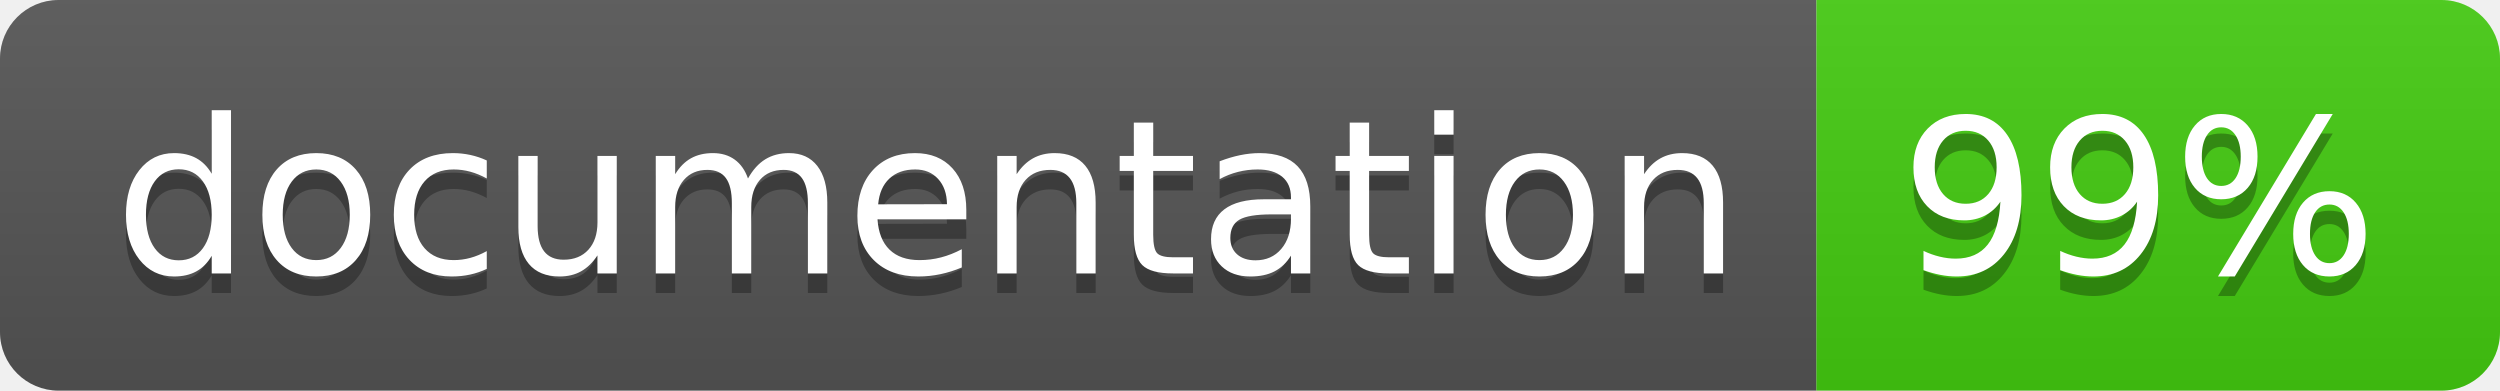
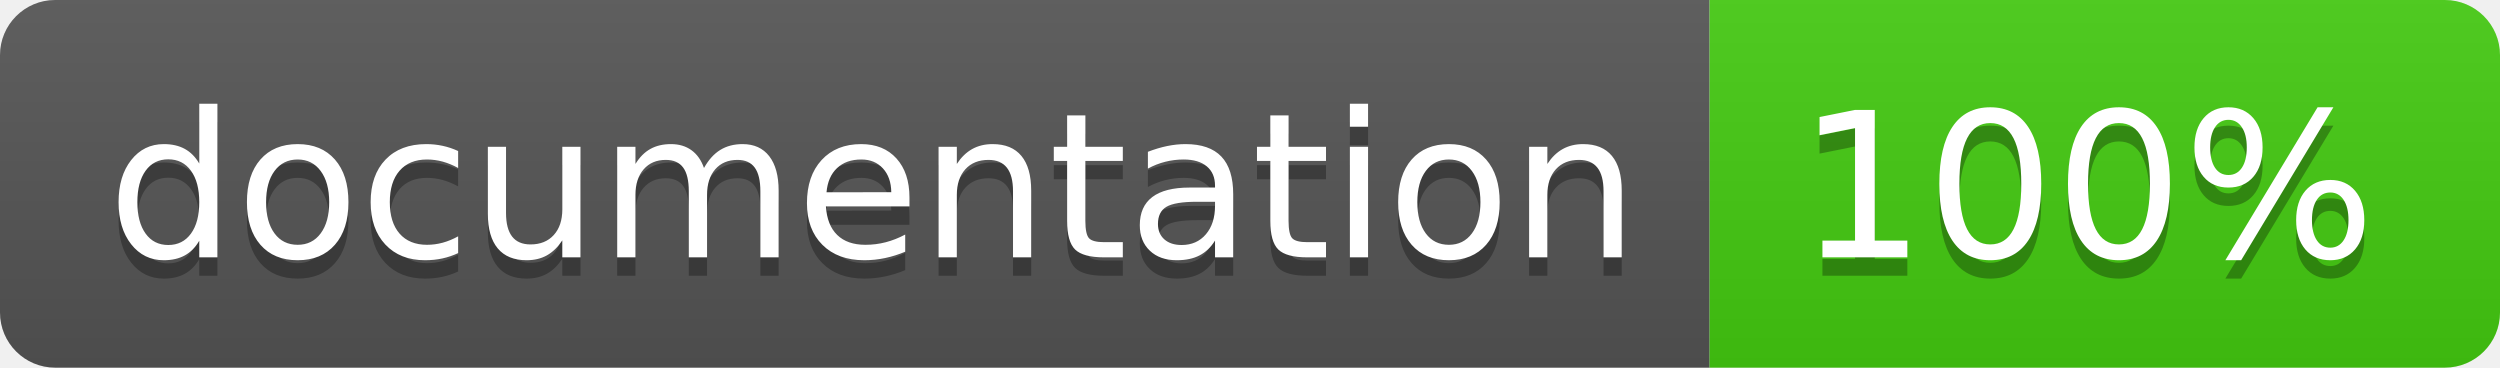
- <svg xmlns="http://www.w3.org/2000/svg" width="128" height="20">
+ <svg xmlns="http://www.w3.org/2000/svg" width="136" height="20">
  <linearGradient id="b" x2="0" y2="100%">
    <stop offset="0" stop-color="#bbb" stop-opacity=".1" />
    <stop offset="1" stop-opacity=".1" />
  </linearGradient>
  <clipPath id="a">
-     <rect width="128" height="20" rx="3" fill="#fff" />
+     <rect width="136" height="20" rx="3" fill="#fff" />
  </clipPath>
  <g clip-path="url(#a)">
    <path fill="#555" d="M0 0h93v20H0z" />
-     <path fill="#4c1" d="M93 0h35v20H93z" />
-     <path fill="url(#b)" d="M0 0h128v20H0z" />
+     <path fill="#4c1" d="M93 0h43v20H93z" />
+     <path fill="url(#b)" d="M0 0h136v20H0z" />
  </g>
  <g fill="#fff" text-anchor="middle" font-family="DejaVu Sans,Verdana,Geneva,sans-serif" font-size="110">
    <text x="475" y="150" fill="#010101" fill-opacity=".3" transform="scale(.1)" textLength="830">
      documentation
    </text>
    <text x="475" y="140" transform="scale(.1)" textLength="830">
      documentation
    </text>
-     <text x="1095" y="150" fill="#010101" fill-opacity=".3" transform="scale(.1)" textLength="250">
-       99%
+     <text x="1135" y="150" fill="#010101" fill-opacity=".3" transform="scale(.1)" textLength="330">
+       100%
    </text>
-     <text x="1095" y="140" transform="scale(.1)" textLength="250">
-       99%
+     <text x="1135" y="140" transform="scale(.1)" textLength="330">
+       100%
    </text>
  </g>
</svg>
